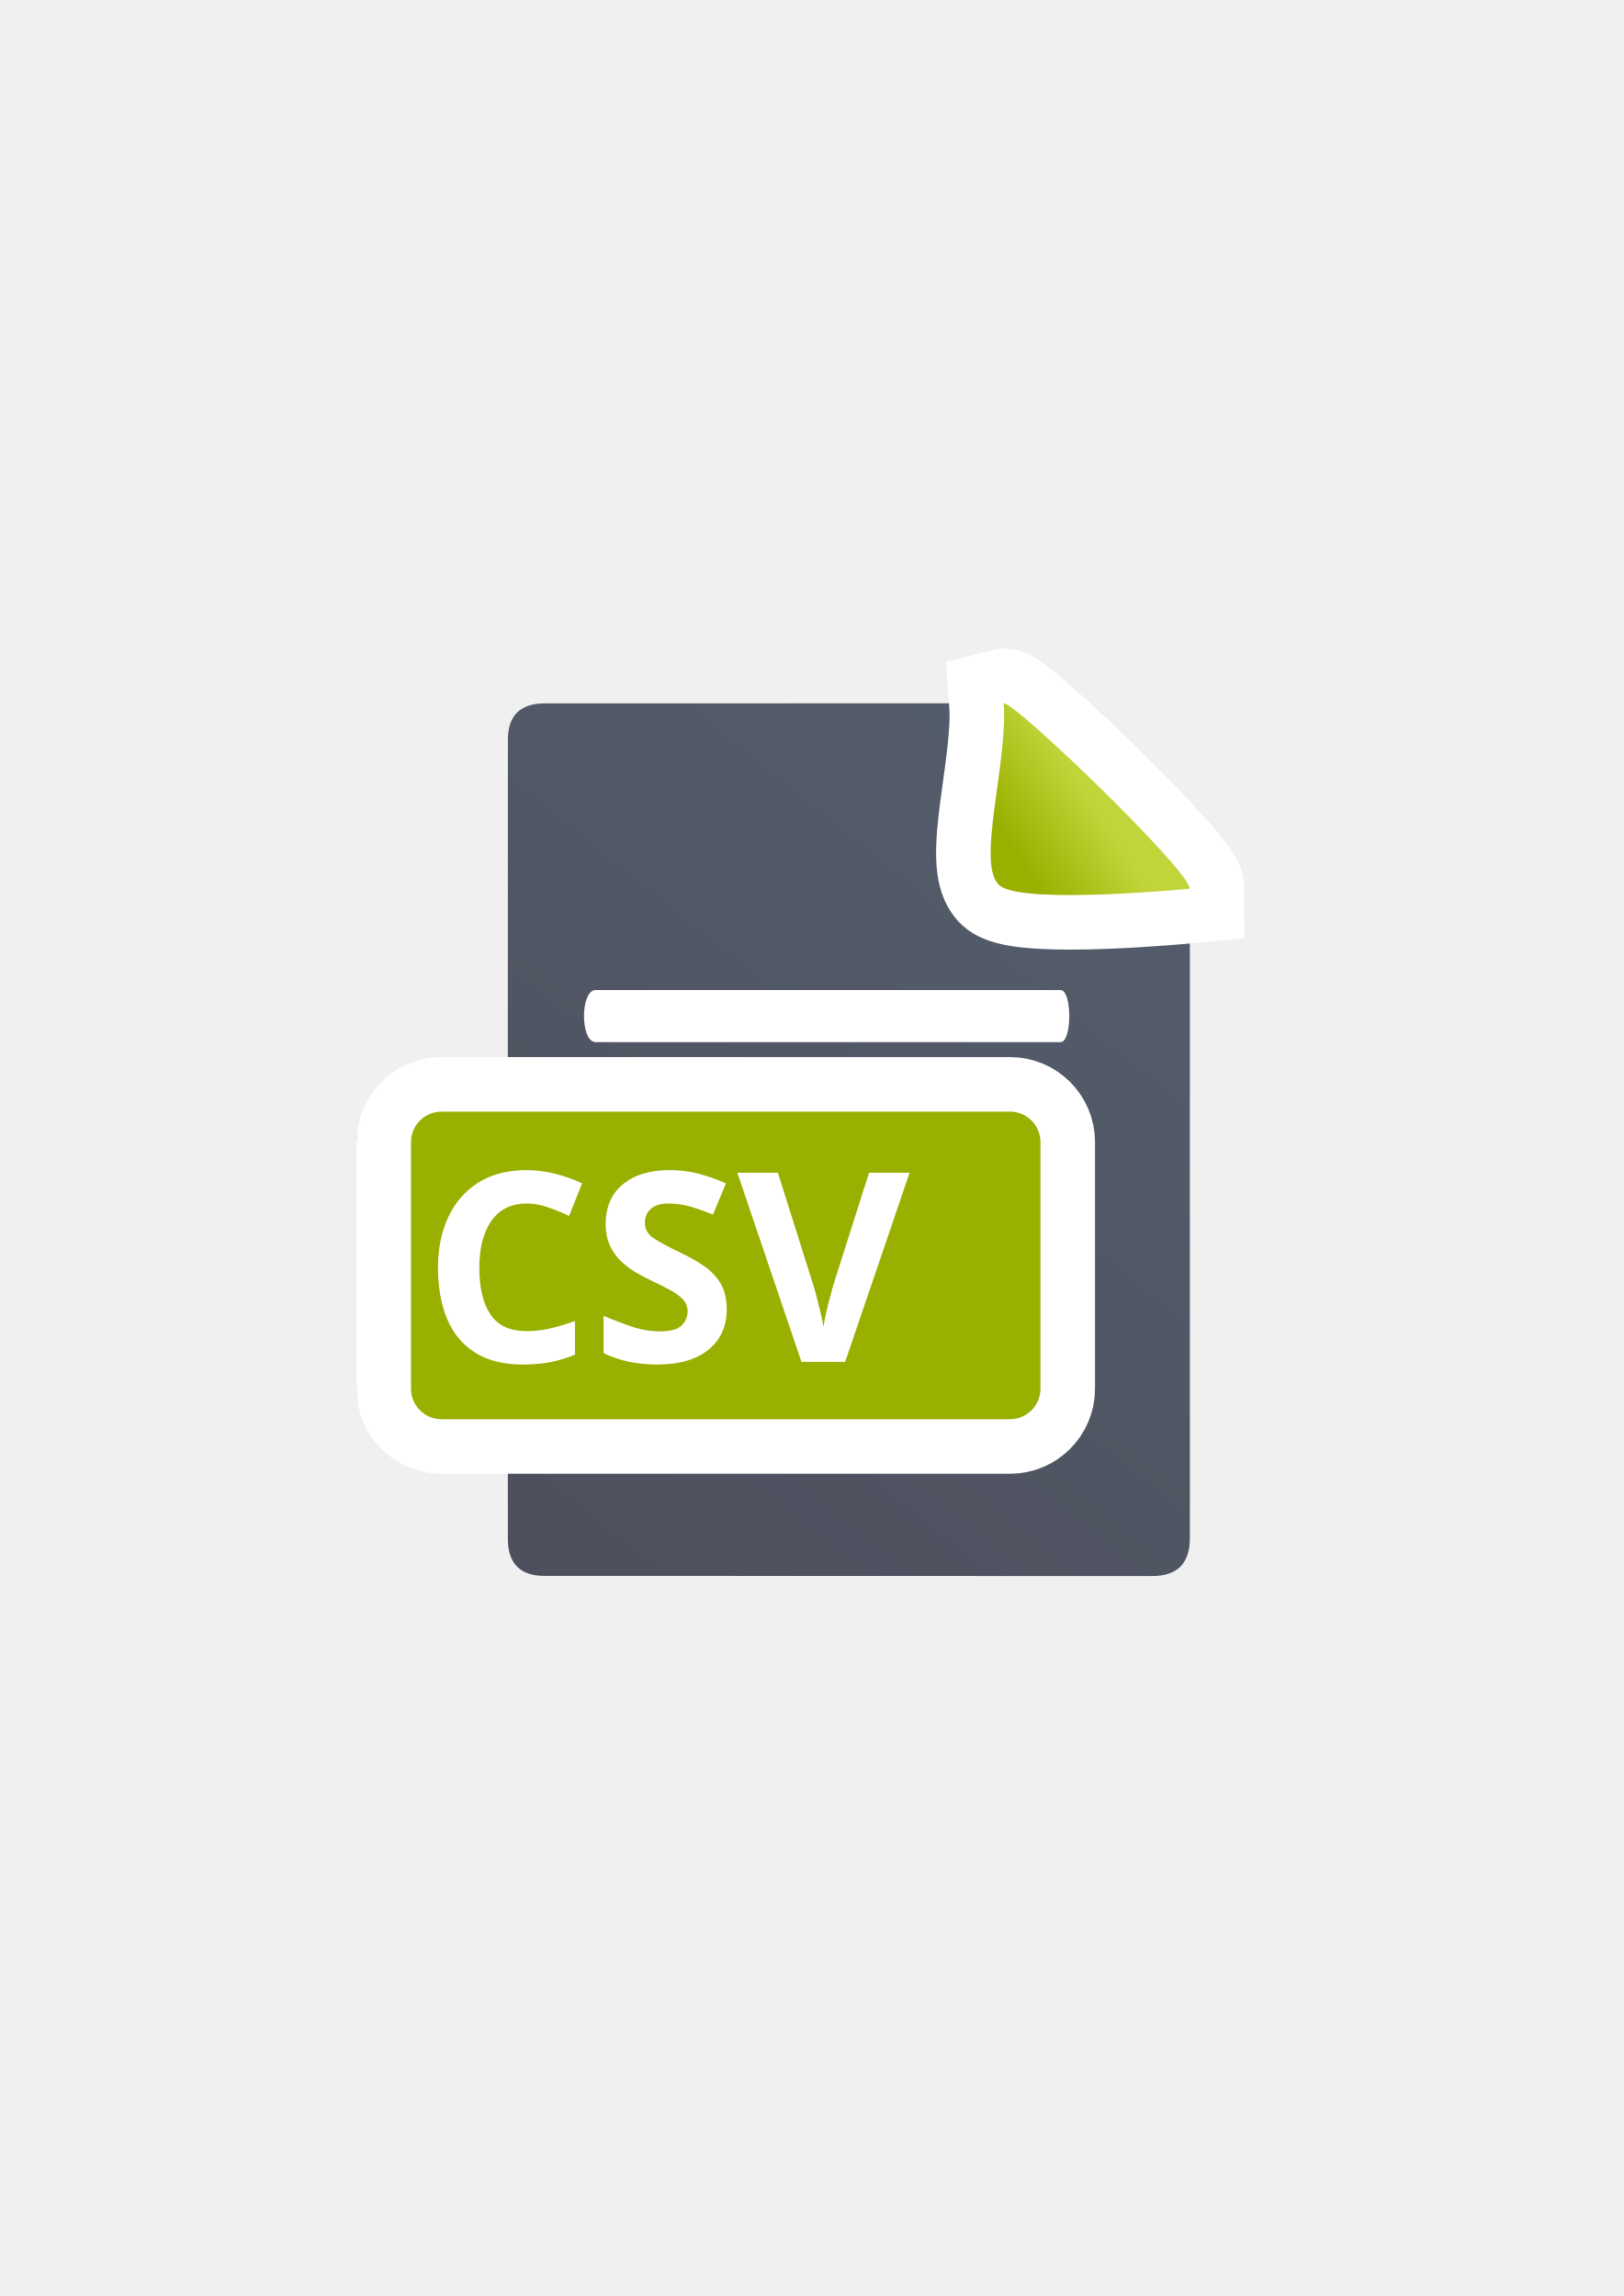
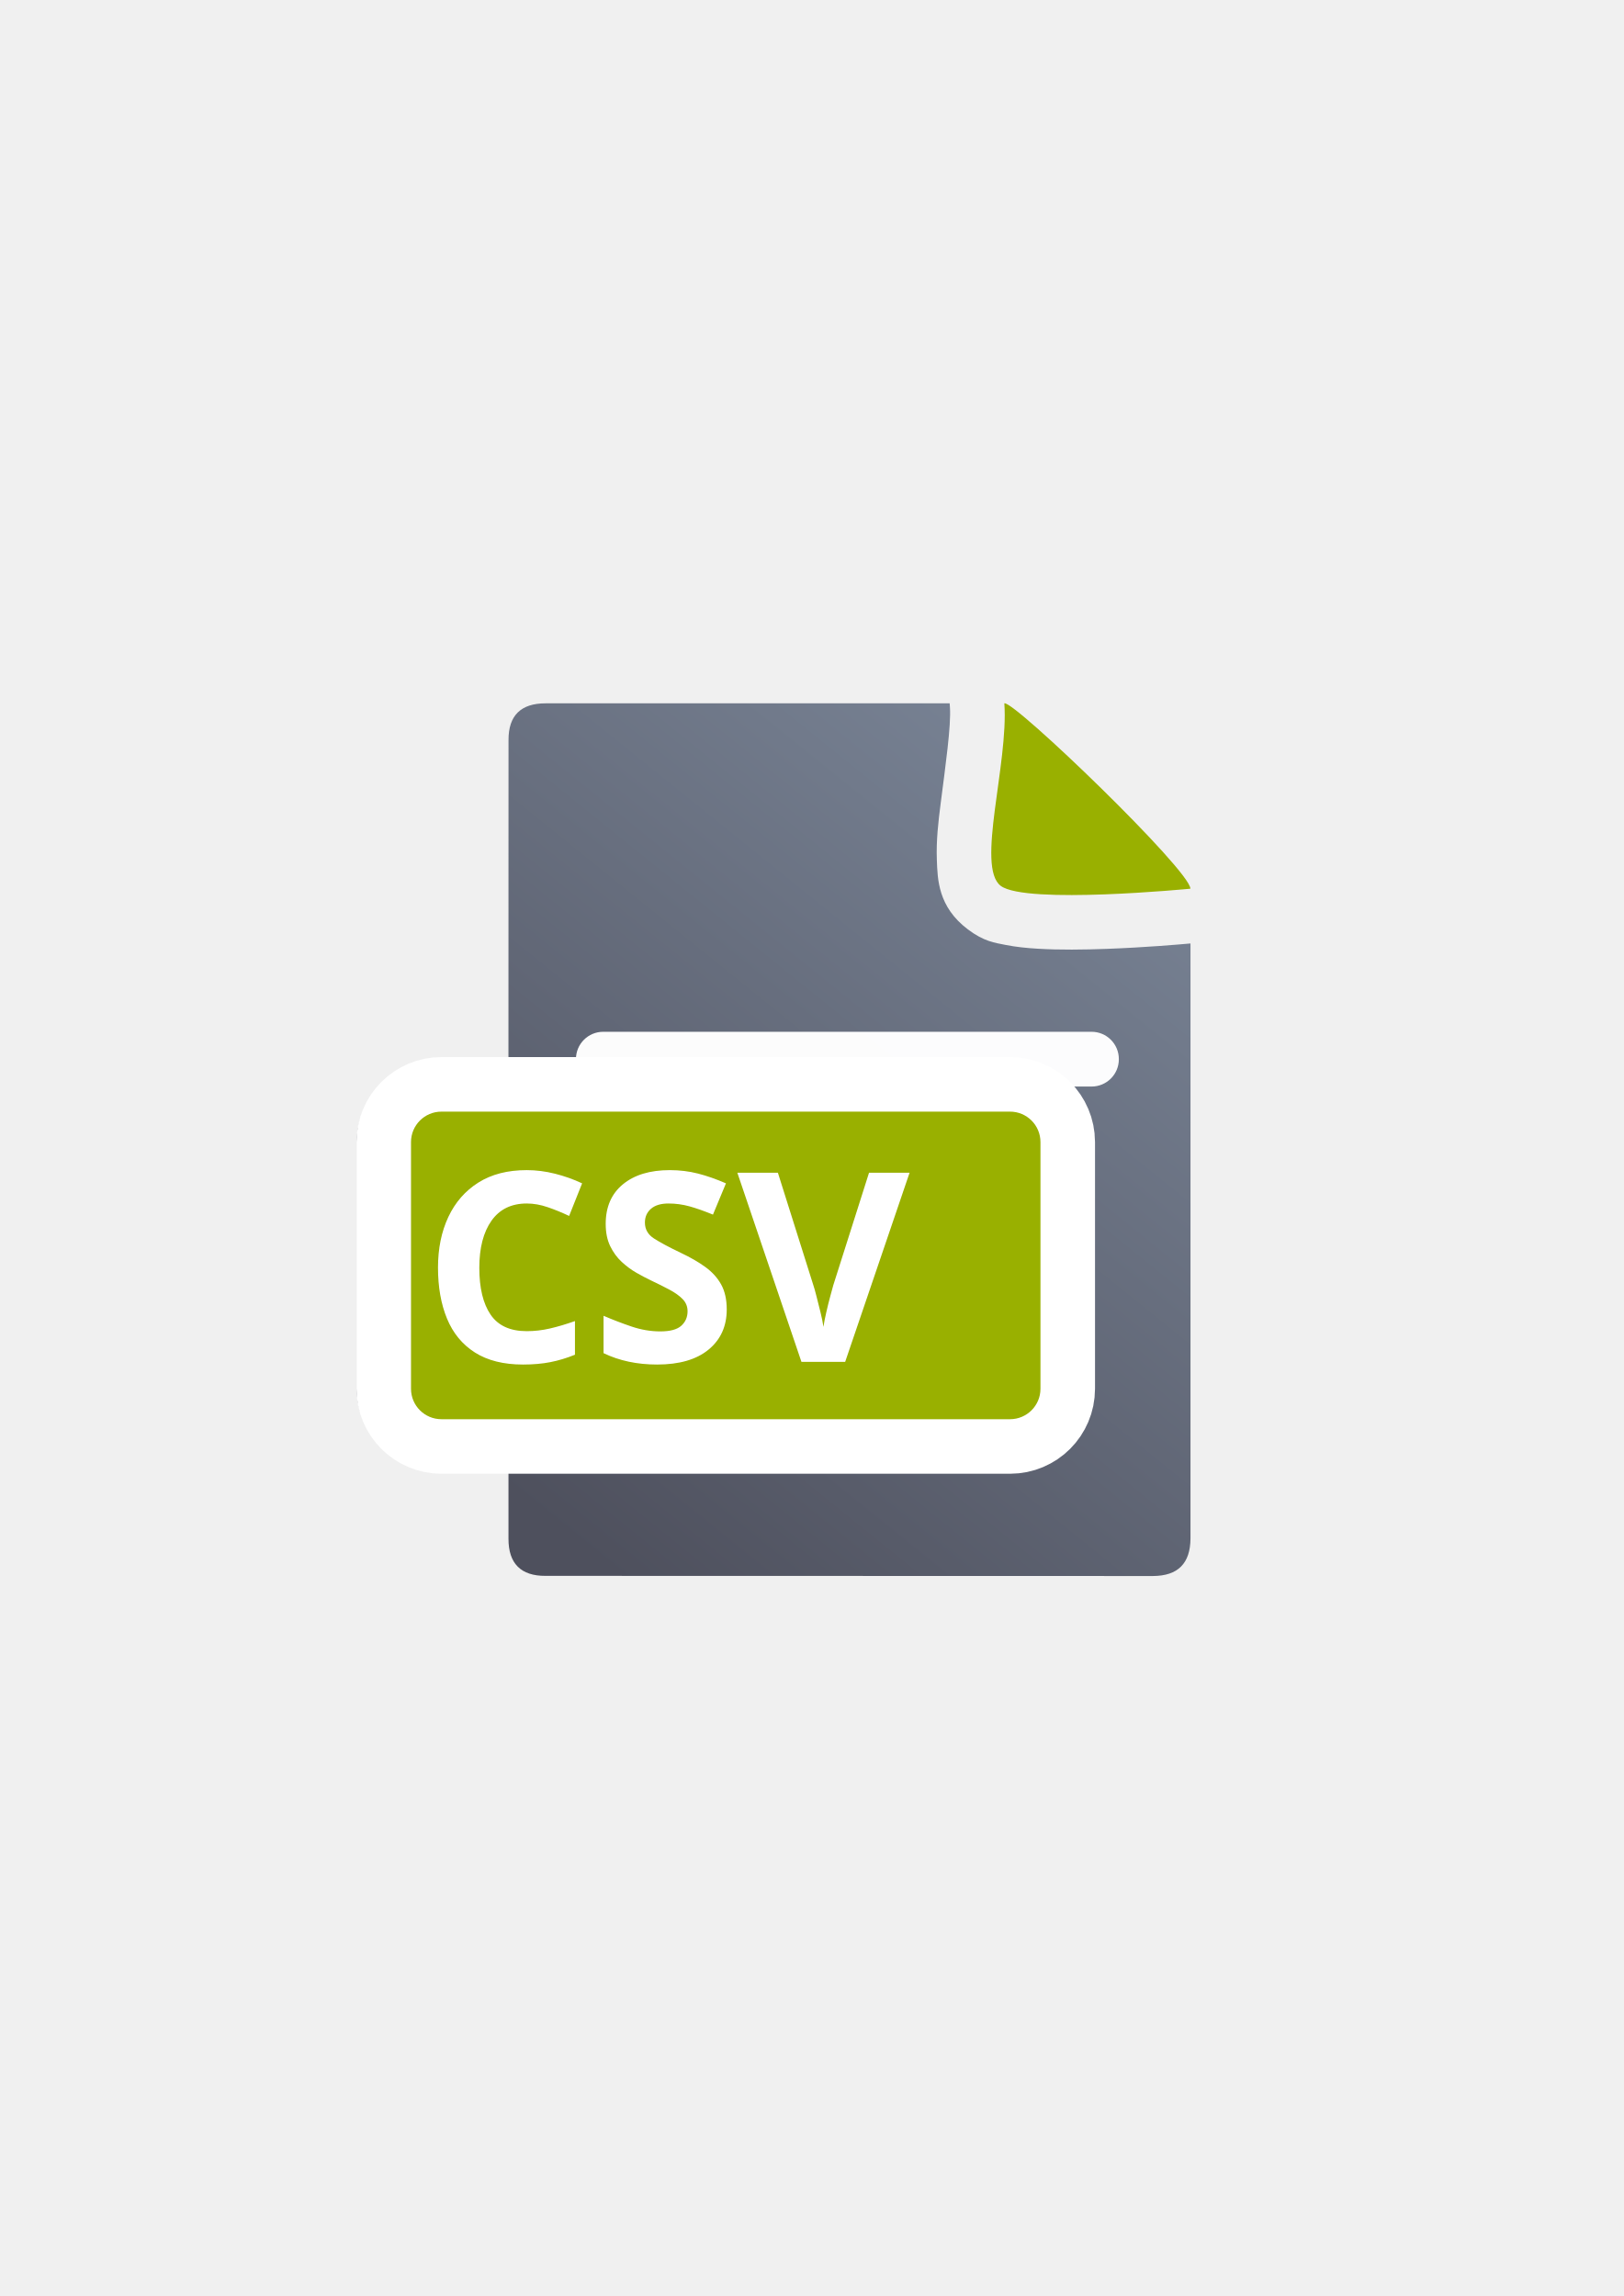
<svg xmlns="http://www.w3.org/2000/svg" xmlns:xlink="http://www.w3.org/1999/xlink" width="210mm" height="297mm" viewBox="0 0 744.094 1052.362" id="svg2" version="1.1">
  <defs id="defs4">
    <linearGradient id="linearGradient2224">
      <stop id="stop2226" offset="0" style="stop-color:#7c7c7c;stop-opacity:1;" />
      <stop id="stop2228" offset="1" style="stop-color:#b8b8b8;stop-opacity:1;" />
    </linearGradient>
    <linearGradient id="linearGradient15218">
      <stop id="stop15220" offset="0" style="stop-color:#eeeeef;stop-opacity:1;" />
      <stop id="stop2736" offset="0.599" style="stop-color:#d3d7cf;stop-opacity:1;" />
      <stop id="stop2738" offset="0.828" style="stop-color:#ffffff;stop-opacity:1;" />
      <stop id="stop15222" offset="1" style="stop-color:#d3d7cf;stop-opacity:1;" />
    </linearGradient>
    <pattern y="0" x="0" height="6" width="6" patternUnits="userSpaceOnUse" id="EMFhbasepattern" />
    <pattern y="0" x="0" height="6" width="6" patternUnits="userSpaceOnUse" id="EMFhbasepattern-5" />
-     <linearGradient xlink:href="#linearGradient4195" id="linearGradient4201" x1="286.383" y1="672.921" x2="532.517" y2="367.749" gradientUnits="userSpaceOnUse" gradientTransform="matrix(1.136353,0,0,1.136353,-57.06263,-53.09445)" />
+     <linearGradient xlink:href="#linearGradient4195" id="linearGradient4201" x1="286.383" y1="672.921" x2="532.517" y2="367.749" gradientUnits="userSpaceOnUse" gradientTransform="matrix(1.136353,0,0,1.136353,-56.42932,-53.35406)" />
    <linearGradient id="linearGradient4195">
      <stop style="stop-color:#4e505d;stop-opacity:1" offset="0" id="stop4197" />
-       <stop style="stop-color:#545d6c;stop-opacity:1" offset="1" id="stop4199" />
-     </linearGradient>
-     <linearGradient xlink:href="#linearGradient4203" id="linearGradient4209" x1="463.066" y1="396.18" x2="494.897" y2="375.895" gradientUnits="userSpaceOnUse" gradientTransform="matrix(1.136353,0,0,1.136353,-57.06263,-53.09445)" />
-     <linearGradient id="linearGradient4203">
-       <stop style="stop-color:#99b000;stop-opacity:1" offset="0" id="stop4205" />
-       <stop style="stop-color:#c1d53a;stop-opacity:1" offset="1" id="stop4207" />
+       <stop style="stop-color:#7a8597;stop-opacity:1" offset="1" id="stop4199" />
    </linearGradient>
  </defs>
  <g id="layer1">
+     <g id="g4240" transform="translate(-0.3500964,0.2470147)">
+       <path id="path4244" d="m 435.549,322.105 -185.137,0.019 c -11.389,-0.019 -17.071,5.611 -17.023,16.832 -0.048,93.324 -0.048,252.411 -0.018,366.068 -0.03,11.342 5.686,17.096 16.979,17.02 l 278.383,0.07 c 11.423,-0.065 17.107,-5.748 17.182,-17.207 l 0.002,-272.725 c -5.194,0.476 -20.791,1.825 -38.27,2.477 -10.612,0.396 -21.675,0.545 -31.783,-0.068 -5.054,-0.307 -9.844,-0.775 -14.74,-1.746 -4.896,-0.971 -9.846,-1.542 -17.221,-7.107 -13.698,-10.338 -13.888,-22.92 -14.223,-31.828 -0.335,-8.908 0.65,-17.333 1.752,-25.951 2.203,-17.237 4.841,-35.661 4.242,-44.086 l -0.125,-1.768 z m 45.656,50.906 c -0.052,0.395 -0.128,0.897 -0.178,1.287 -0.488,3.82 -0.854,7.378 -1.092,10.41 3.969,0.212 8.596,0.276 13.566,0.238 -2.047,-2.045 -3.983,-4.043 -6.064,-6.084 -2.24,-2.197 -4.003,-3.707 -6.232,-5.852 z m -1.559,19.027 c 0.069,1.72 0.611,1.454 0,0 z" style="fill:url(#linearGradient4201);fill-opacity:1;fill-rule:evenodd;stroke:none;stroke-width:1px;stroke-linecap:butt;stroke-linejoin:miter;stroke-opacity:1" />
+       <path style="fill:#99b000;fill-opacity:1;fill-rule:evenodd;stroke:none;stroke-width:1px;stroke-linecap:butt;stroke-linejoin:miter;stroke-opacity:1" d="m 460.61,322.103 c 4.546,-1.185 85.258,76.625 85.258,84.98 0,0 -75.442,7.353 -86.905,-1.299 -11.463,-8.651 3.622,-55.867 1.647,-83.682 z" id="path4288" />
+       <rect ry="12.5" y="472.664" x="264.29" height="25.102" width="248.796" id="rect4227" style="color:#000000;clip-rule:nonzero;display:inline;overflow:visible;visibility:visible;opacity:0.98;isolation:auto;mix-blend-mode:normal;color-interpolation:sRGB;color-interpolation-filters:linearRGB;solid-color:#000000;solid-opacity:1;fill:#ffffff;fill-opacity:1;fill-rule:nonzero;stroke:none;stroke-width:50;stroke-linecap:square;stroke-linejoin:round;stroke-miterlimit:4;stroke-dasharray:none;stroke-dashoffset:0;stroke-opacity:1;color-rendering:auto;image-rendering:auto;shape-rendering:auto;text-rendering:auto;enable-background:accumulate" />
+       <rect style="color:#000000;clip-rule:nonzero;display:inline;overflow:visible;visibility:visible;opacity:0.98;isolation:auto;mix-blend-mode:normal;color-interpolation:sRGB;color-interpolation-filters:linearRGB;solid-color:#000000;solid-opacity:1;fill:#ffffff;fill-opacity:1;fill-rule:nonzero;stroke:none;stroke-width:50;stroke-linecap:square;stroke-linejoin:round;stroke-miterlimit:4;stroke-dasharray:none;stroke-dashoffset:0;stroke-opacity:1;color-rendering:auto;image-rendering:auto;shape-rendering:auto;text-rendering:auto;enable-background:accumulate" id="rect4229" width="204.602" height="25.102" x="264.29" y="523.055" ry="12.5" />
+       <rect ry="12.5" y="572.773" x="264.29" height="25.102" width="225.594" id="rect4233" style="color:#000000;clip-rule:nonzero;display:inline;overflow:visible;visibility:visible;opacity:0.98;isolation:auto;mix-blend-mode:normal;color-interpolation:sRGB;color-interpolation-filters:linearRGB;solid-color:#000000;solid-opacity:1;fill:#ffffff;fill-opacity:1;fill-rule:nonzero;stroke:none;stroke-width:50;stroke-linecap:square;stroke-linejoin:round;stroke-miterlimit:4;stroke-dasharray:none;stroke-dashoffset:0;stroke-opacity:1;color-rendering:auto;image-rendering:auto;shape-rendering:auto;text-rendering:auto;enable-background:accumulate" />
+     </g>
    <rect style="opacity:1;fill:none;fill-opacity:1;stroke:none;stroke-width:23;stroke-linecap:butt;stroke-linejoin:round;stroke-miterlimit:4;stroke-dasharray:none;stroke-opacity:1" id="rect4160" width="400" height="400" x="190" y="322.362" />
-     <path style="fill:url(#linearGradient4201);fill-opacity:1;fill-rule:evenodd;stroke:none;stroke-width:1px;stroke-linecap:butt;stroke-linejoin:miter;stroke-opacity:1" d="m 451.442,322.364 -201.663,0.02 c -11.389,-0.019 -17.071,5.612 -17.023,16.832 -0.048,93.324 -0.048,252.413 -0.018,366.07 -0.03,11.342 5.686,17.095 16.979,17.019 l 278.382,0.071 c 11.423,-0.065 17.106,-5.748 17.181,-17.207 l 0.002,-287.415 c -3.363,0.316 -19.832,1.816 -38.334,2.506 -10.316,0.385 -21.024,0.508 -30.227,-0.051 -4.601,-0.279 -8.817,-0.717 -12.609,-1.469 -3.791,-0.752 -9.137,-1.489 -12.731,-4.201 -6.805,-5.136 -7.643,-14.622 -7.91,-21.729 -0.267,-7.107 0.567,-14.995 1.634,-23.335 2.125,-16.626 7.155,-35.191 6.337,-47.11 z m 17.682,17.145 c -0.924,10.925 -2.689,22.143 -3.984,32.271 -1.025,8.022 -1.69,15.297 -1.5,20.346 0.138,3.66 0.986,5.501 1.043,5.948 0.109,-0.005 1.059,0.451 2.97,0.83 2.529,0.502 6.086,0.908 10.169,1.156 8.167,0.496 18.469,0.403 28.447,0.031 8.443,-0.315 16.004,-0.839 22.667,-1.318 -0.98,-1.123 -1.49,-1.838 -2.601,-3.067 -7.435,-8.227 -17.583,-18.619 -27.863,-28.702 -10.28,-10.083 -20.723,-19.89 -28.751,-26.991 -0.245,-0.217 -0.356,-0.292 -0.597,-0.504 z m -4.441,58.564 c -0.019,9e-4 -0.021,0.013 0.013,0.047 -4.6e-4,-0.008 -0.012,-0.037 -0.013,-0.047 z m 72.203,10.567 c 0.137,0.434 0.253,0.413 0.091,0.131 -0.013,-0.023 -0.076,-0.106 -0.091,-0.131 z" id="path4244" />
-     <path style="fill:url(#linearGradient4209);fill-opacity:1;fill-rule:evenodd;stroke:#ffffff;stroke-width:50;stroke-linecap:butt;stroke-linejoin:miter;stroke-opacity:1;stroke-miterlimit:4;stroke-dasharray:none" d="m 459.977,322.362 c 4.546,-1.185 85.258,76.625 85.258,84.98 0,0 -75.442,7.353 -86.905,-1.299 -11.463,-8.651 3.622,-55.867 1.647,-83.682 z" id="path4176" />
-     <path id="path4288" d="m 459.977,322.362 c 4.546,-1.185 85.258,76.625 85.258,84.98 0,0 -75.442,7.353 -86.905,-1.299 -11.463,-8.651 3.622,-55.867 1.647,-83.682 z" style="fill:url(#linearGradient4209);fill-opacity:1;fill-rule:evenodd;stroke:none;stroke-width:1px;stroke-linecap:butt;stroke-linejoin:miter;stroke-opacity:1" />
-     <path style="fill:#ffffff;fill-opacity:1;stroke:none" d="m 272.995,453.788 c 70.999,0 141.997,0 212.996,0 5.37,-1e-5 5.37,23.872 0,23.872 -70.999,0 -141.997,0 -212.996,0 -7.16,-10e-6 -7.16,-23.872 0,-23.872 z" id="rect4248" />
    <path style="fill:#ffffff;fill-opacity:1;stroke:none" d="m 272.442,495.741 c 63.676,0 127.352,0 191.028,0 4.816,-1e-5 4.816,23.872 0,23.872 -63.676,0 -127.352,0 -191.028,0 -6.421,-10e-6 -6.421,-23.872 0,-23.872 z" id="rect4248-4" />
    <path style="fill:#ffffff;fill-opacity:1;stroke:none" d="m 273.175,537.122 c 67.723,0 135.445,0 203.168,0 5.122,-2e-5 5.122,23.872 0,23.872 -67.723,0 -135.445,0 -203.168,0 -6.829,-1e-5 -6.829,-23.872 0,-23.872 z" id="rect4248-1" />
    <path style="fill:#ffffff;fill-opacity:1;stroke:none" d="m 272.398,579.671 c 63.098,0 126.196,0 189.293,0 4.772,-2e-5 4.772,23.872 0,23.872 -63.098,0 -126.196,0 -189.293,0 -6.363,-10e-6 -6.363,-23.872 0,-23.872 z" id="rect4248-1-5" />
    <path style="color:#000000;font-style:normal;font-variant:normal;font-weight:normal;font-stretch:normal;font-size:medium;line-height:normal;font-family:sans-serif;text-indent:0;text-align:start;text-decoration:none;text-decoration-line:none;text-decoration-style:solid;text-decoration-color:#000000;letter-spacing:normal;word-spacing:normal;text-transform:none;direction:ltr;block-progression:tb;writing-mode:lr-tb;baseline-shift:baseline;text-anchor:start;white-space:normal;clip-rule:nonzero;display:inline;overflow:visible;visibility:visible;opacity:1;isolation:auto;mix-blend-mode:normal;color-interpolation:sRGB;color-interpolation-filters:linearRGB;solid-color:#000000;solid-opacity:1;fill:#4e505d;fill-opacity:1;fill-rule:nonzero;stroke:#4e505d;stroke-width:21.034;stroke-linecap:butt;stroke-linejoin:round;stroke-miterlimit:4;stroke-dasharray:none;stroke-dashoffset:60.958;stroke-opacity:1;color-rendering:auto;image-rendering:auto;shape-rendering:auto;text-rendering:auto;enable-background:accumulate" d="m 203.585,496.381 c -16.133,0 -29.568,12.305 -29.568,27.081 l 0,113.075 c 0,14.776 13.435,27.081 29.568,27.081 l 257.995,0 c 16.133,0 29.568,-12.305 29.568,-27.081 l 0,-113.075 c 0,-14.776 -13.435,-27.081 -29.568,-27.081 l -257.995,0 z m 0,26.257 257.995,0 c 0.746,0 0.9,0.14 0.9,0.824 l 0,113.075 c 0,0.684 -0.153,0.824 -0.9,0.824 l -257.995,0 c -0.746,0 -0.9,-0.14 -0.9,-0.824 l 0,-113.075 c 0,-0.684 0.153,-0.824 0.9,-0.824 z" id="rect4191" />
    <rect ry="13.952" y="509.509" x="188.351" height="140.98" width="288.463" id="rect4189" style="color:#000000;clip-rule:nonzero;display:inline;overflow:visible;visibility:visible;opacity:1;isolation:auto;mix-blend-mode:normal;color-interpolation:sRGB;color-interpolation-filters:linearRGB;solid-color:#000000;solid-opacity:1;fill:#99b000;fill-opacity:1;fill-rule:nonzero;stroke:#ffffff;stroke-width:50;stroke-linecap:butt;stroke-linejoin:round;stroke-miterlimit:4;stroke-dasharray:none;stroke-dashoffset:60.958;stroke-opacity:1;color-rendering:auto;image-rendering:auto;shape-rendering:auto;text-rendering:auto;enable-background:accumulate" />
    <rect style="color:#000000;clip-rule:nonzero;display:inline;overflow:visible;visibility:visible;opacity:1;isolation:auto;mix-blend-mode:normal;color-interpolation:sRGB;color-interpolation-filters:linearRGB;solid-color:#000000;solid-opacity:1;fill:#99b000;fill-opacity:1;fill-rule:nonzero;stroke:none;stroke-width:12;stroke-linecap:butt;stroke-linejoin:round;stroke-miterlimit:4;stroke-dasharray:none;stroke-dashoffset:60.958;stroke-opacity:1;color-rendering:auto;image-rendering:auto;shape-rendering:auto;text-rendering:auto;enable-background:accumulate" id="rect4183" width="288.463" height="140.98" x="188.351" y="509.509" ry="13.952" />
    <text xml:space="preserve" style="font-style:normal;font-weight:normal;font-size:121.411px;line-height:125%;font-family:sans-serif;letter-spacing:0px;word-spacing:0px;fill:#000000;fill-opacity:1;stroke:none;stroke-width:1px;stroke-linecap:butt;stroke-linejoin:miter;stroke-opacity:1" x="193.671" y="624.209" id="text4185">
      <tspan id="tspan4187" x="193.671" y="624.209" style="font-style:normal;font-variant:normal;font-weight:bold;font-stretch:normal;font-family:sans-serif;-inkscape-font-specification:'sans-serif Bold';fill:#ffffff">CSV</tspan>
    </text>
  </g>
</svg>
